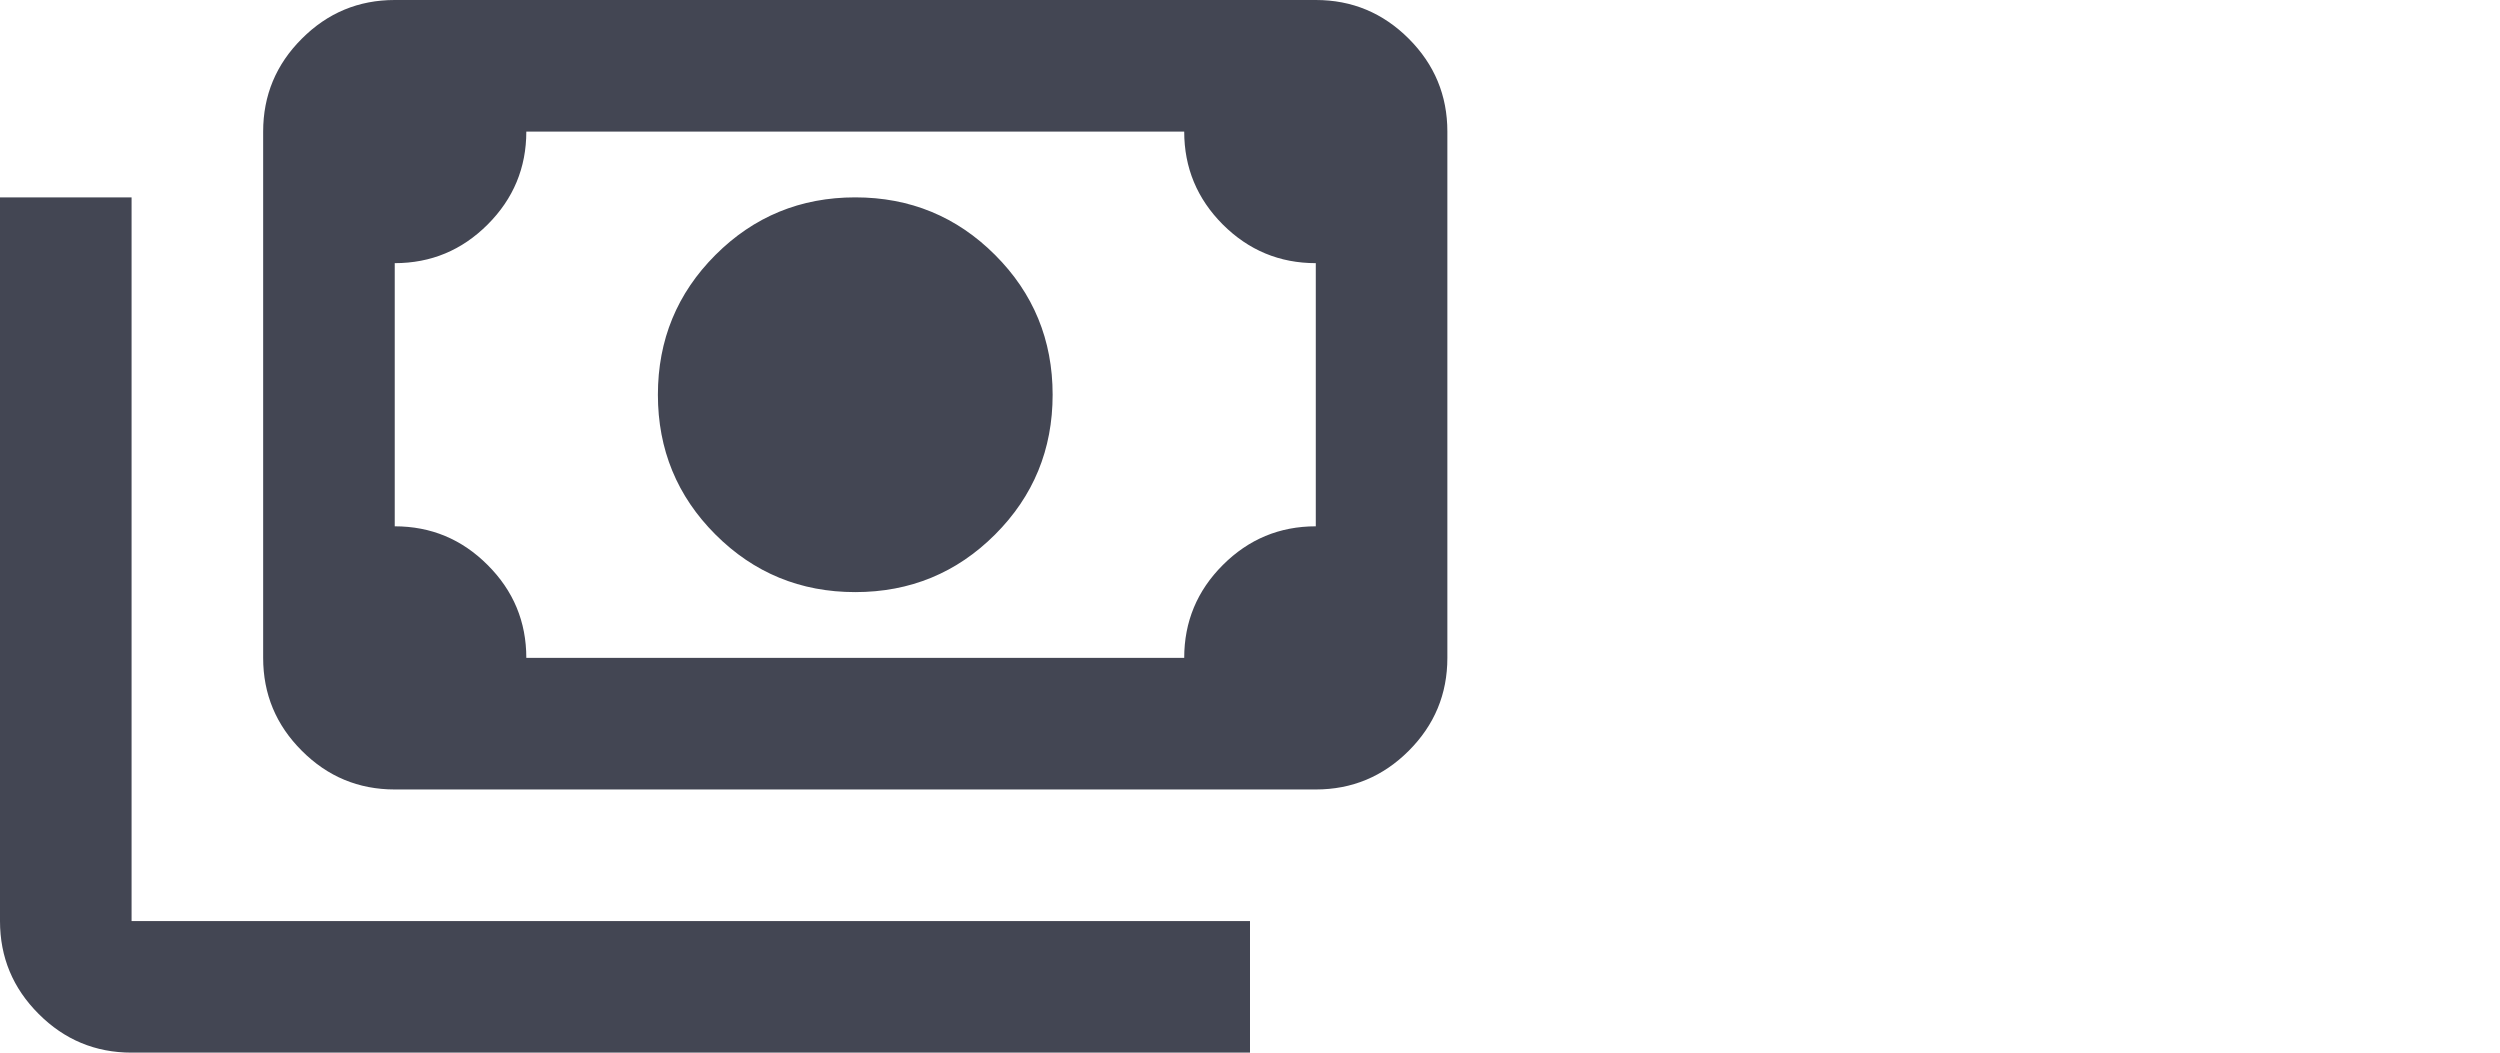
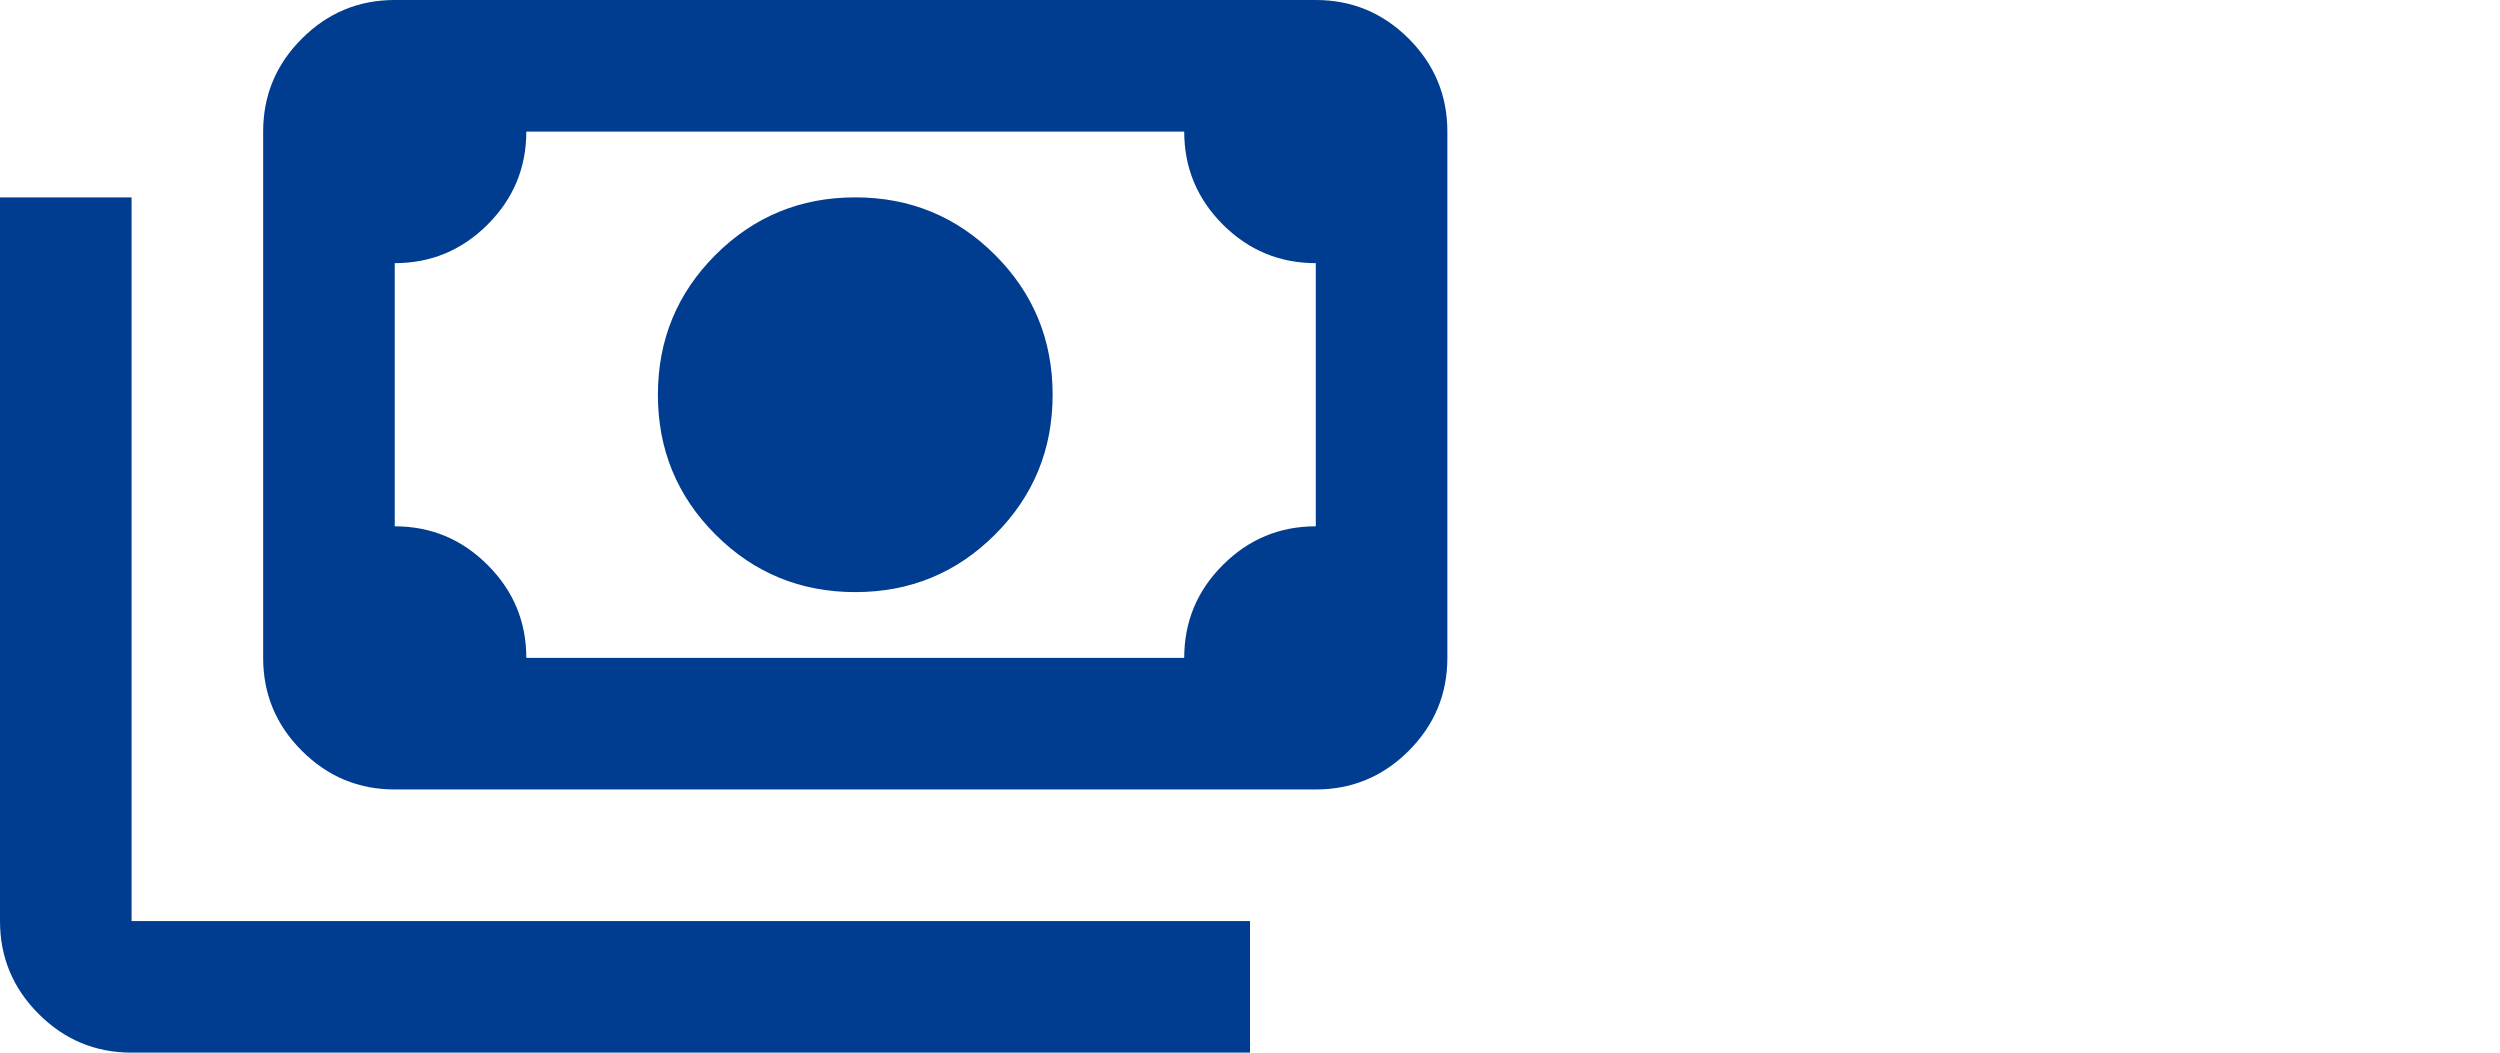
<svg xmlns="http://www.w3.org/2000/svg" width="38" height="16" viewBox="0 0 38 16" fill="none">
-   <path d="M13 9C12.167 9 11.458 8.708 10.875 8.125C10.292 7.542 10 6.833 10 6C10 5.167 10.292 4.458 10.875 3.875C11.458 3.292 12.167 3 13 3C13.833 3 14.542 3.292 15.125 3.875C15.708 4.458 16 5.167 16 6C16 6.833 15.708 7.542 15.125 8.125C14.542 8.708 13.833 9 13 9ZM6 12C5.45 12 4.979 11.804 4.588 11.412C4.196 11.021 4 10.55 4 10V2C4 1.45 4.196 0.979 4.588 0.588C4.979 0.196 5.45 0 6 0H20C20.55 0 21.021 0.196 21.413 0.588C21.804 0.979 22 1.45 22 2V10C22 10.55 21.804 11.021 21.413 11.412C21.021 11.804 20.55 12 20 12H6ZM8 10H18C18 9.45 18.196 8.979 18.587 8.588C18.979 8.196 19.45 8 20 8V4C19.45 4 18.979 3.804 18.587 3.413C18.196 3.021 18 2.55 18 2H8C8 2.55 7.804 3.021 7.412 3.413C7.021 3.804 6.55 4 6 4V8C6.55 8 7.021 8.196 7.412 8.588C7.804 8.979 8 9.45 8 10ZM19 16H2C1.45 16 0.979 15.804 0.588 15.412C0.196 15.021 0 14.55 0 14V3H2V14H19V16ZM6 10V2V10Z" fill="#434653" />
+   <path d="M13 9C12.167 9 11.458 8.708 10.875 8.125C10.292 7.542 10 6.833 10 6C10 5.167 10.292 4.458 10.875 3.875C11.458 3.292 12.167 3 13 3C13.833 3 14.542 3.292 15.125 3.875C15.708 4.458 16 5.167 16 6C16 6.833 15.708 7.542 15.125 8.125C14.542 8.708 13.833 9 13 9ZM6 12C5.45 12 4.979 11.804 4.588 11.412C4.196 11.021 4 10.55 4 10V2C4 1.45 4.196 0.979 4.588 0.588C4.979 0.196 5.45 0 6 0H20C20.55 0 21.021 0.196 21.413 0.588C21.804 0.979 22 1.45 22 2V10C22 10.55 21.804 11.021 21.413 11.412C21.021 11.804 20.55 12 20 12H6ZM8 10H18C18 9.45 18.196 8.979 18.587 8.588C18.979 8.196 19.45 8 20 8V4C19.45 4 18.979 3.804 18.587 3.413C18.196 3.021 18 2.55 18 2H8C8 2.55 7.804 3.021 7.412 3.413C7.021 3.804 6.55 4 6 4V8C6.55 8 7.021 8.196 7.412 8.588C7.804 8.979 8 9.45 8 10ZM19 16H2C1.45 16 0.979 15.804 0.588 15.412C0.196 15.021 0 14.55 0 14V3H2V14H19V16ZM6 10V2V10Z" fill="#003C90" />
</svg>
